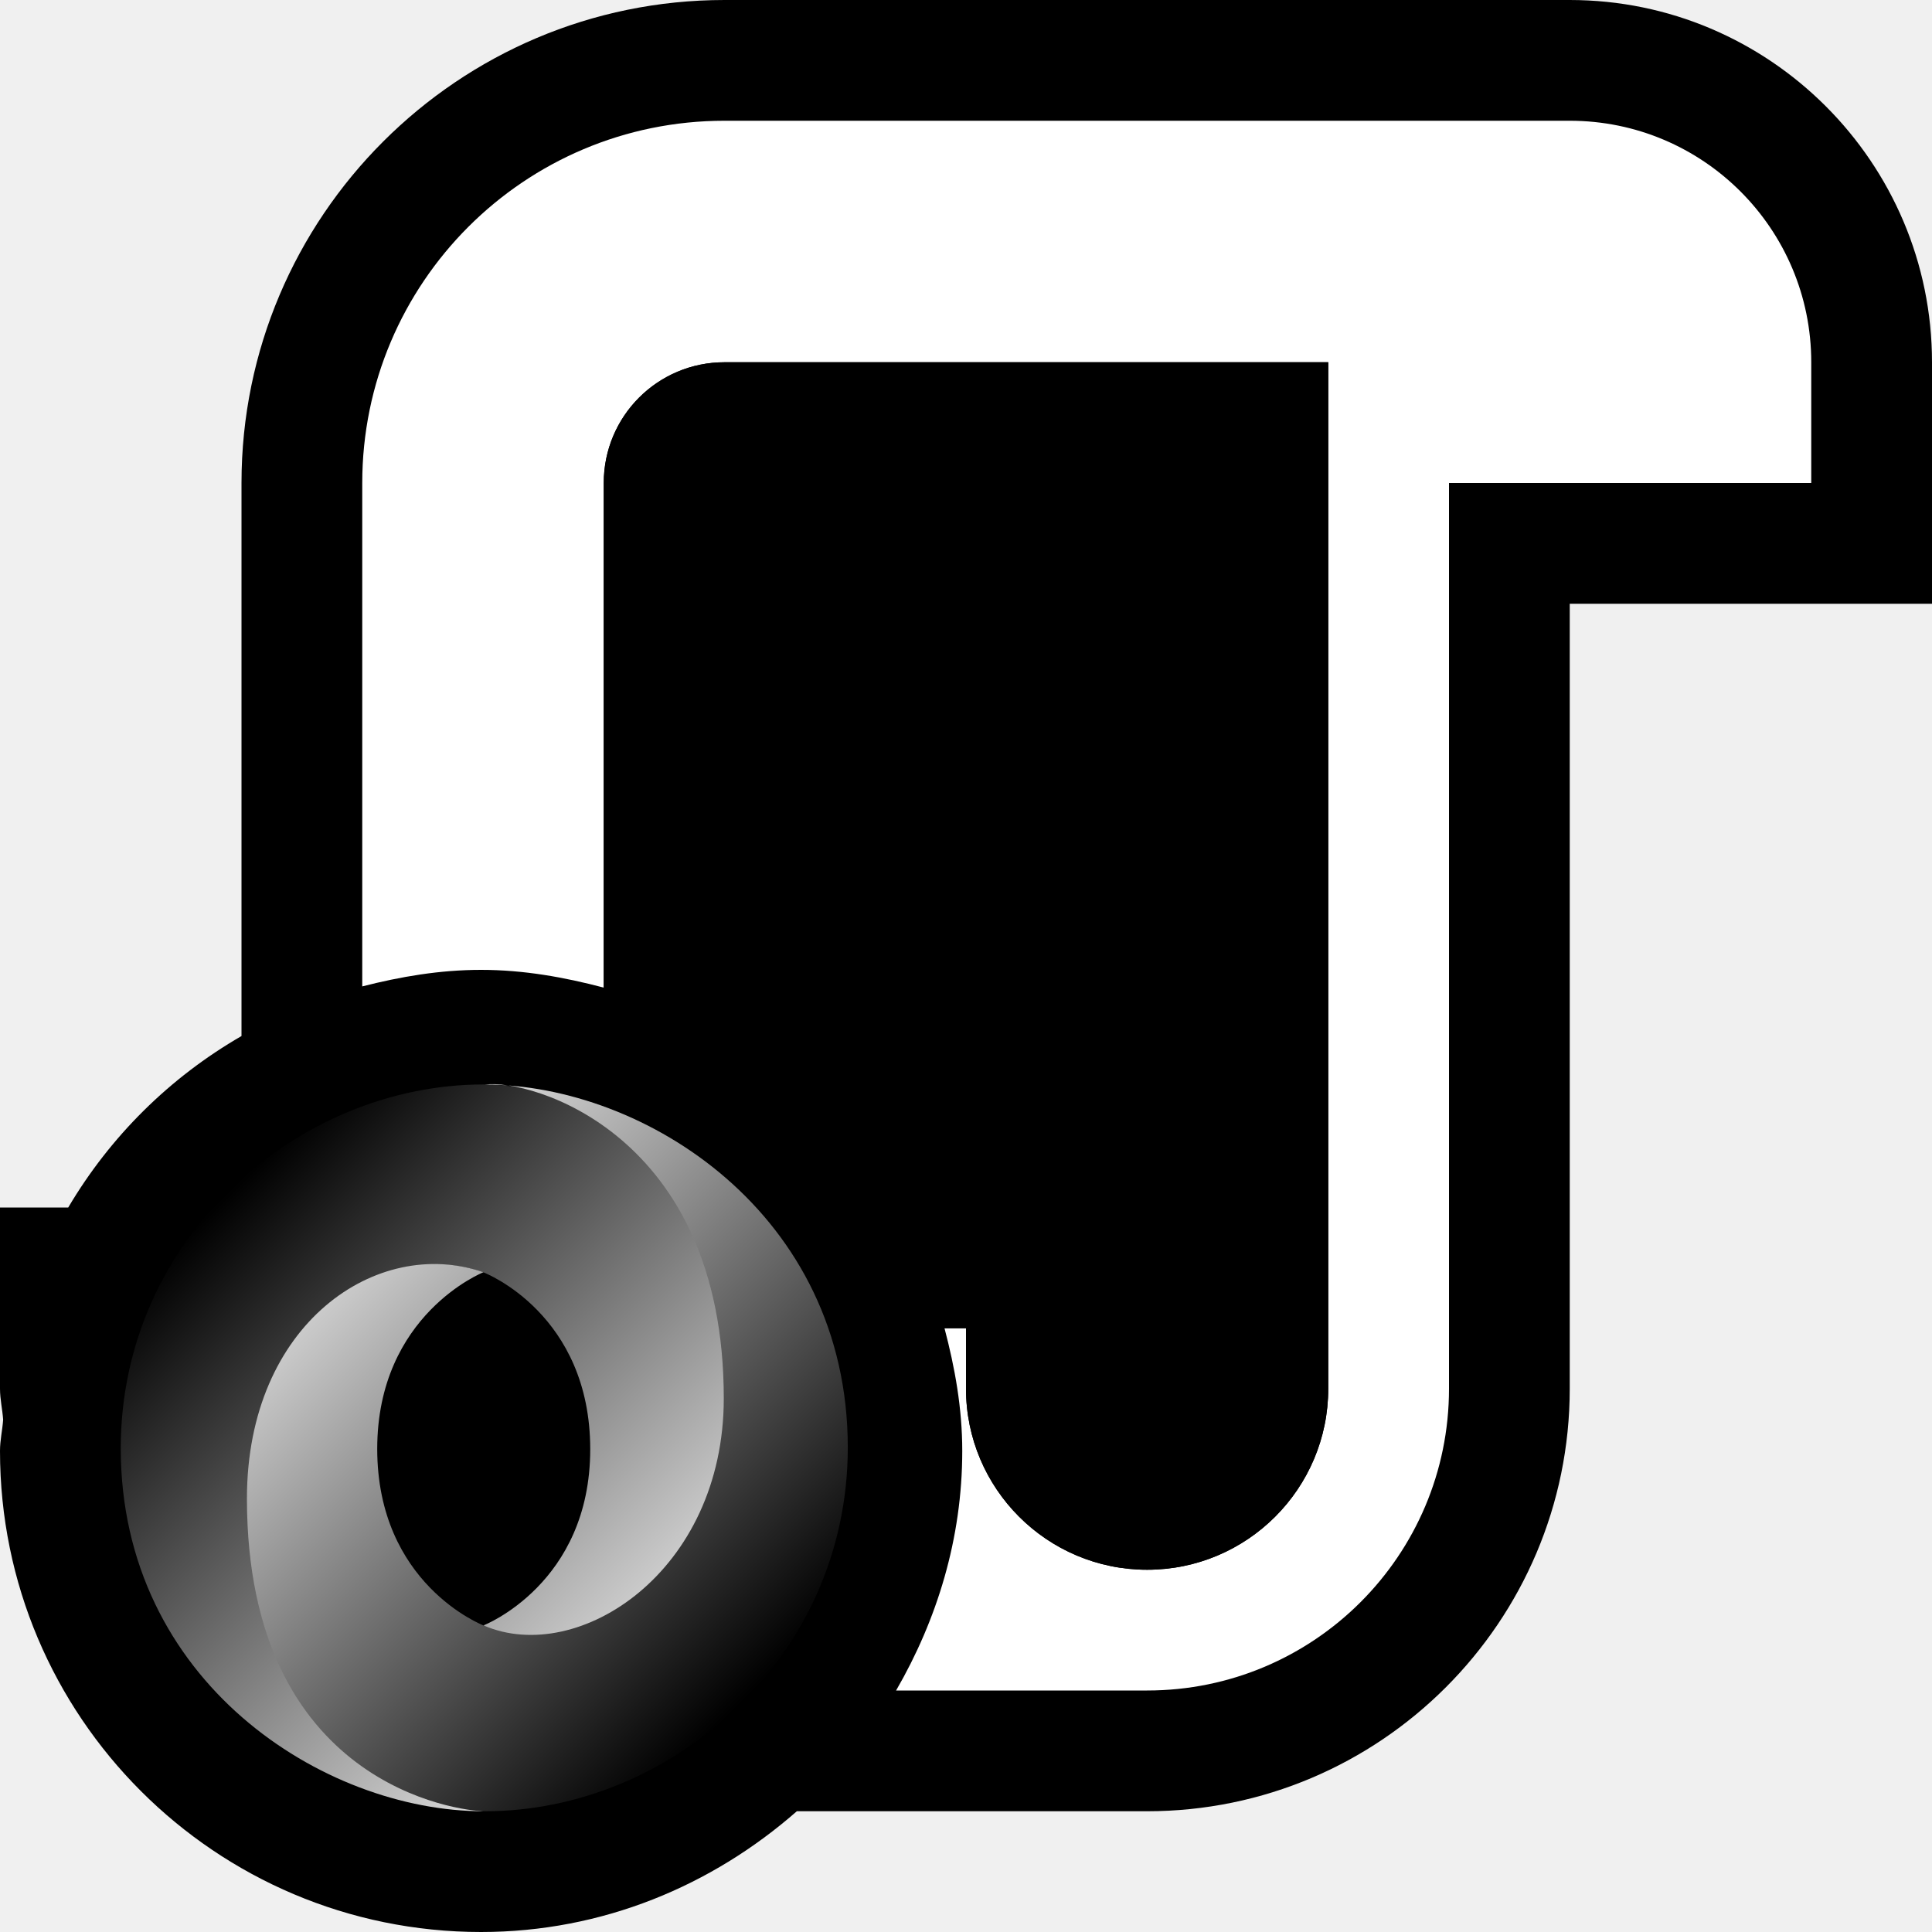
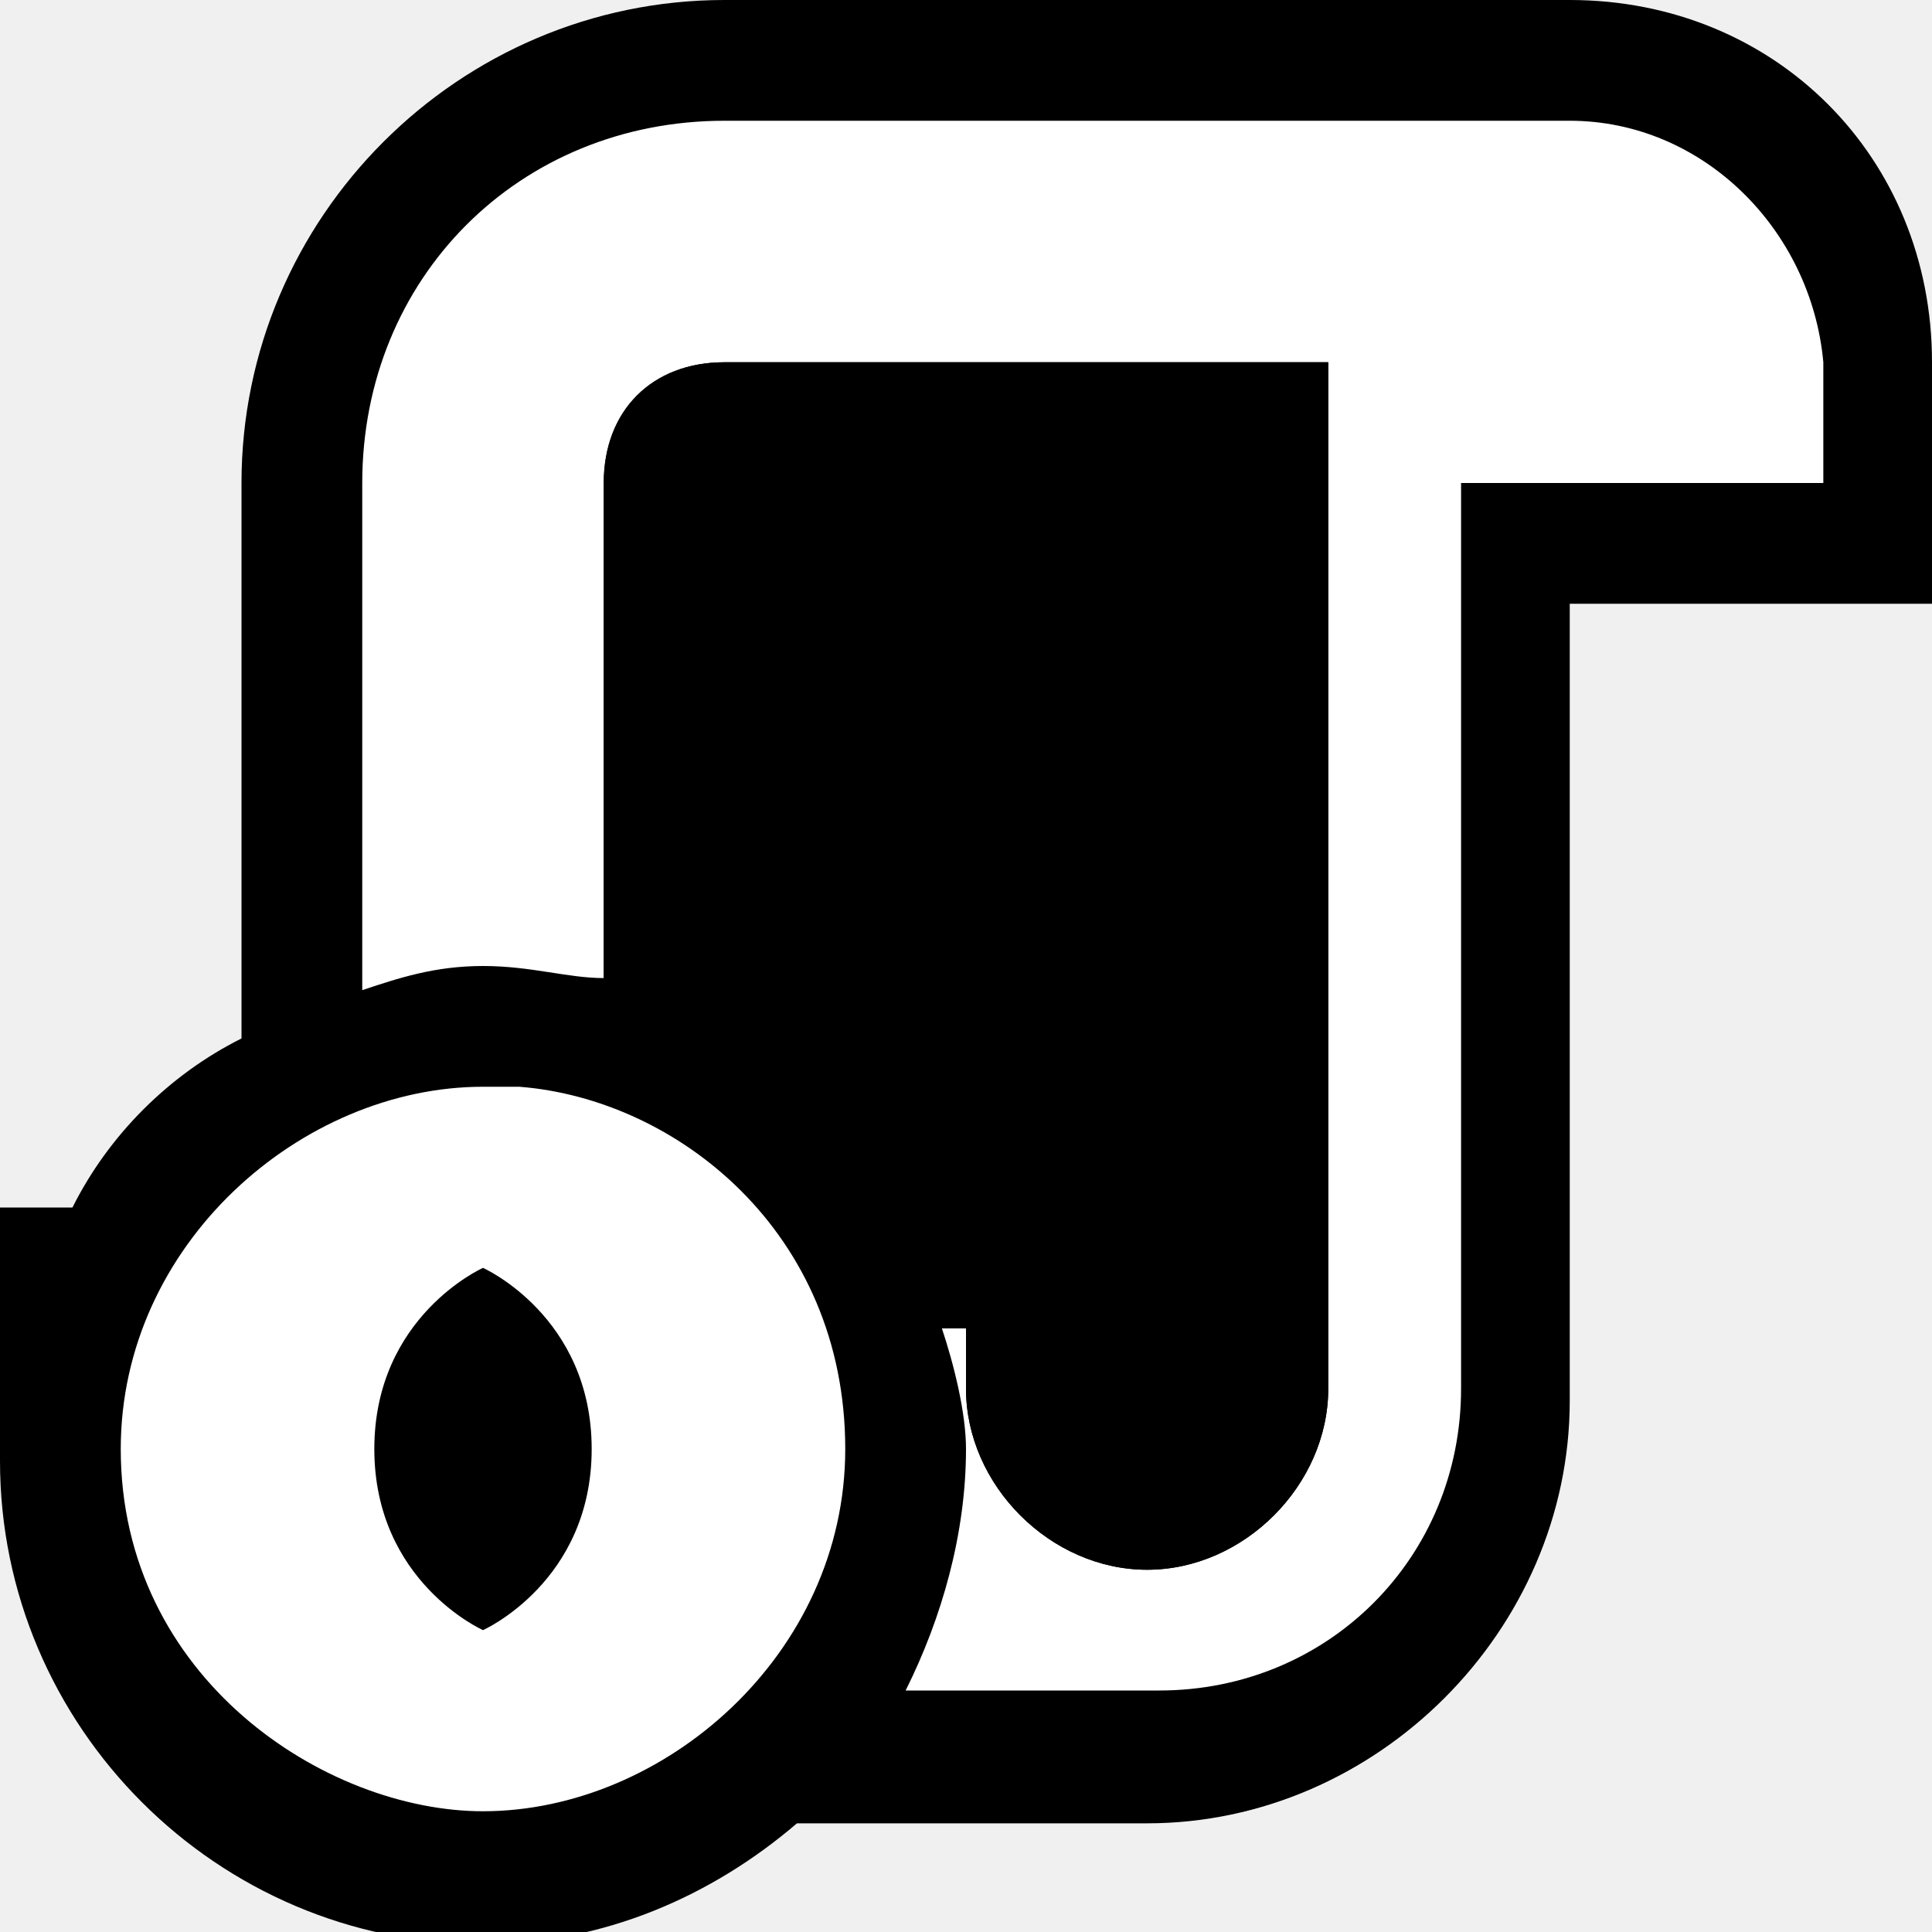
- <svg xmlns="http://www.w3.org/2000/svg" version="1.1" x="0px" y="0px" viewBox="0 0 16 16" style="enable-background:new 0 0 16 16;" xml:space="preserve">
+ <svg xmlns="http://www.w3.org/2000/svg" version="1.1" id="Layer_1" x="0px" y="0px" viewBox="0 0 16 16" style="enable-background:new 0 0 16 16;" xml:space="preserve">
+   <style type="text/css">
+ 	.st0{fill:#000000;fill-opacity:0;}
+ 	.st1{fill:#000000;}
+ 	.st2{fill:#FFFFFF;}
+ 	.st3{fill:#000000;}
+ 	.st4{fill:url(#SVGID_1_);}
+ </style>
  <g id="Outline">
-     <rect style="fill:#000000;fill-opacity:0;" width="16" height="16" />
-     <path style="fill:#000000;" d="M13,0H6C3.794,0,2,1.794,2,4v4.58C1.406,8.923,0.914,9.41,0.565,10H0v1.5   c0,0.088,0.02,0.171,0.026,0.257C0.02,11.844,0,11.927,0,12.016C0,14.216,1.784,16,3.984,16c1.006,0,1.914-0.385,2.615-1H9.5   c1.93,0,3.5-1.57,3.5-3.5V5h3V3C16,1.346,14.654,0,13,0z" />
+     <rect class="st0" width="16" height="16" />
+     <path class="st1" d="M13,0H6C3.8,0,2,1.8,2,4v4.6C1.4,8.9,0.9,9.4,0.6,10H0v1.5c0,0.1,0,0.2,0,0.3c0,0.1,0,0.2,0,0.3   c0,2.2,1.8,4,4,4c1,0,1.9-0.4,2.6-1h2.9c1.9,0,3.5-1.6,3.5-3.5V5h3V3C16,1.3,14.7,0,13,0z" />
  </g>
  <g id="icon_x5F_bg">
-     <path style="fill:#FFFFFF;" d="M13,1H6C4.343,1,3,2.343,3,4v4.169c0.317-0.081,0.643-0.137,0.984-0.137   c0.353,0,0.69,0.061,1.016,0.147V4c0-0.553,0.447-1,1-1h5v8.5c0,0.828-0.672,1.5-1.5,1.5C8.672,13,8,12.328,8,11.5V11H7.822   c0.086,0.326,0.147,0.662,0.147,1.016c0,0.726-0.209,1.398-0.548,1.984H9.5c1.381,0,2.5-1.119,2.5-2.5V4h3V3   C15,1.895,14.104,1,13,1z" />
+     <path class="st2" d="M13,1H6C4.3,1,3,2.3,3,4v4.2C3.3,8.1,3.6,8,4,8c0.4,0,0.7,0.1,1,0.1V4c0-0.6,0.4-1,1-1h5v8.5   c0,0.8-0.7,1.5-1.5,1.5S8,12.3,8,11.5V11H7.8C7.9,11.3,8,11.7,8,12c0,0.7-0.2,1.4-0.5,2h2.1c1.4,0,2.5-1.1,2.5-2.5V4h3V3   C15,1.9,14.1,1,13,1z" />
  </g>
  <g id="icon_x5F_fg">
-     <path style="fill:#000000;" d="M6,3C5.447,3,5,3.447,5,4v4.178C6.379,8.543,7.457,9.621,7.822,11H8v0.5C8,12.328,8.672,13,9.5,13   c0.828,0,1.5-0.672,1.5-1.5V3H6z" />
+     <path class="st3" d="M6,3C5.4,3,5,3.4,5,4v4.2C6.4,8.5,7.5,9.6,7.8,11H8v0.5C8,12.3,8.7,13,9.5,13s1.5-0.7,1.5-1.5V3H6z" />
  </g>
-   <g id="notification_x5F_fg">
-     <linearGradient id="path7508_1_" gradientUnits="userSpaceOnUse" x1="-399.313" y1="-723.797" x2="-395.066" y2="-728.045" gradientTransform="matrix(0.9988 0 0 -0.9987 400.6701 -712.9334)">
+   <g>
+     <linearGradient id="SVGID_1_" gradientUnits="userSpaceOnUse" x1="4.223" y1="9.068" x2="4.052" y2="8.897">
      <stop offset="0" style="stop-color:#000000" />
-       <stop offset="1" style="stop-color:#FFFFFF" />
+       <stop offset="1" style="stop-color:#000000" />
    </linearGradient>
-     <path id="path7508" style="fill:url(#path7508_1_);" d="M4.006,13.46c1.332,1.816,2.636-0.507,2.634-1.904   C6.638,9.905,4.963,8.981,4.005,8.981C2.466,8.981,1,10.253,1,11.994C1,13.928,2.68,15,4.005,15   c-0.3-0.044-1.299-0.258-1.312-2.559c-0.009-1.556,0.508-2.178,1.31-1.904c0.018,0.006,0.885,0.348,0.885,1.465   C4.888,13.116,4.006,13.46,4.006,13.46z" />
-     <linearGradient id="path7510_1_" gradientUnits="userSpaceOnUse" x1="-394.873" y1="-727.853" x2="-399.121" y2="-723.605" gradientTransform="matrix(0.9988 0 0 -0.9987 400.6701 -712.9334)">
-       <stop offset="0" style="stop-color:#000000" />
-       <stop offset="1" style="stop-color:#FFFFFF" />
-     </linearGradient>
-     <path id="path7510" style="fill:url(#path7510_1_);" d="M4.004,10.536c-0.88-0.303-1.959,0.423-1.959,1.875   C2.046,14.785,3.804,15,4.017,15c1.54,0,3.004-1.272,3.004-3.012c0-1.935-1.68-3.006-3.004-3.006   c0.367-0.05,1.977,0.397,1.977,2.598c0,1.436-1.202,2.217-1.985,1.883c-0.018-0.006-0.885-0.348-0.885-1.465   C3.125,10.885,4.004,10.536,4.004,10.536z" />
+     <path class="st4" d="M4.3,9C4.2,9,4.1,9,4,9C4.1,9,4.2,9,4.3,9z" />
+     <path class="st2" d="M4.3,9C4.3,9,4.3,9,4.3,9C4.2,9,4.1,9,4,9c-1.5,0-3,1.3-3,3c0,1.9,1.7,3,3,3c0,0,0,0,0,0c0,0,0,0,0,0   c1.5,0,3-1.3,3-3C7,10.2,5.6,9.1,4.3,9z M4.9,12c0,1.1-0.9,1.5-0.9,1.5c0,0,0,0,0,0c0,0-0.9-0.4-0.9-1.5c0-1.1,0.9-1.5,0.9-1.5   c0,0,0,0,0,0C4,10.5,4.9,10.9,4.9,12z M3.9,10.5c-0.1,0-0.1,0-0.2,0C3.8,10.5,3.9,10.5,3.9,10.5z" />
  </g>
</svg>
